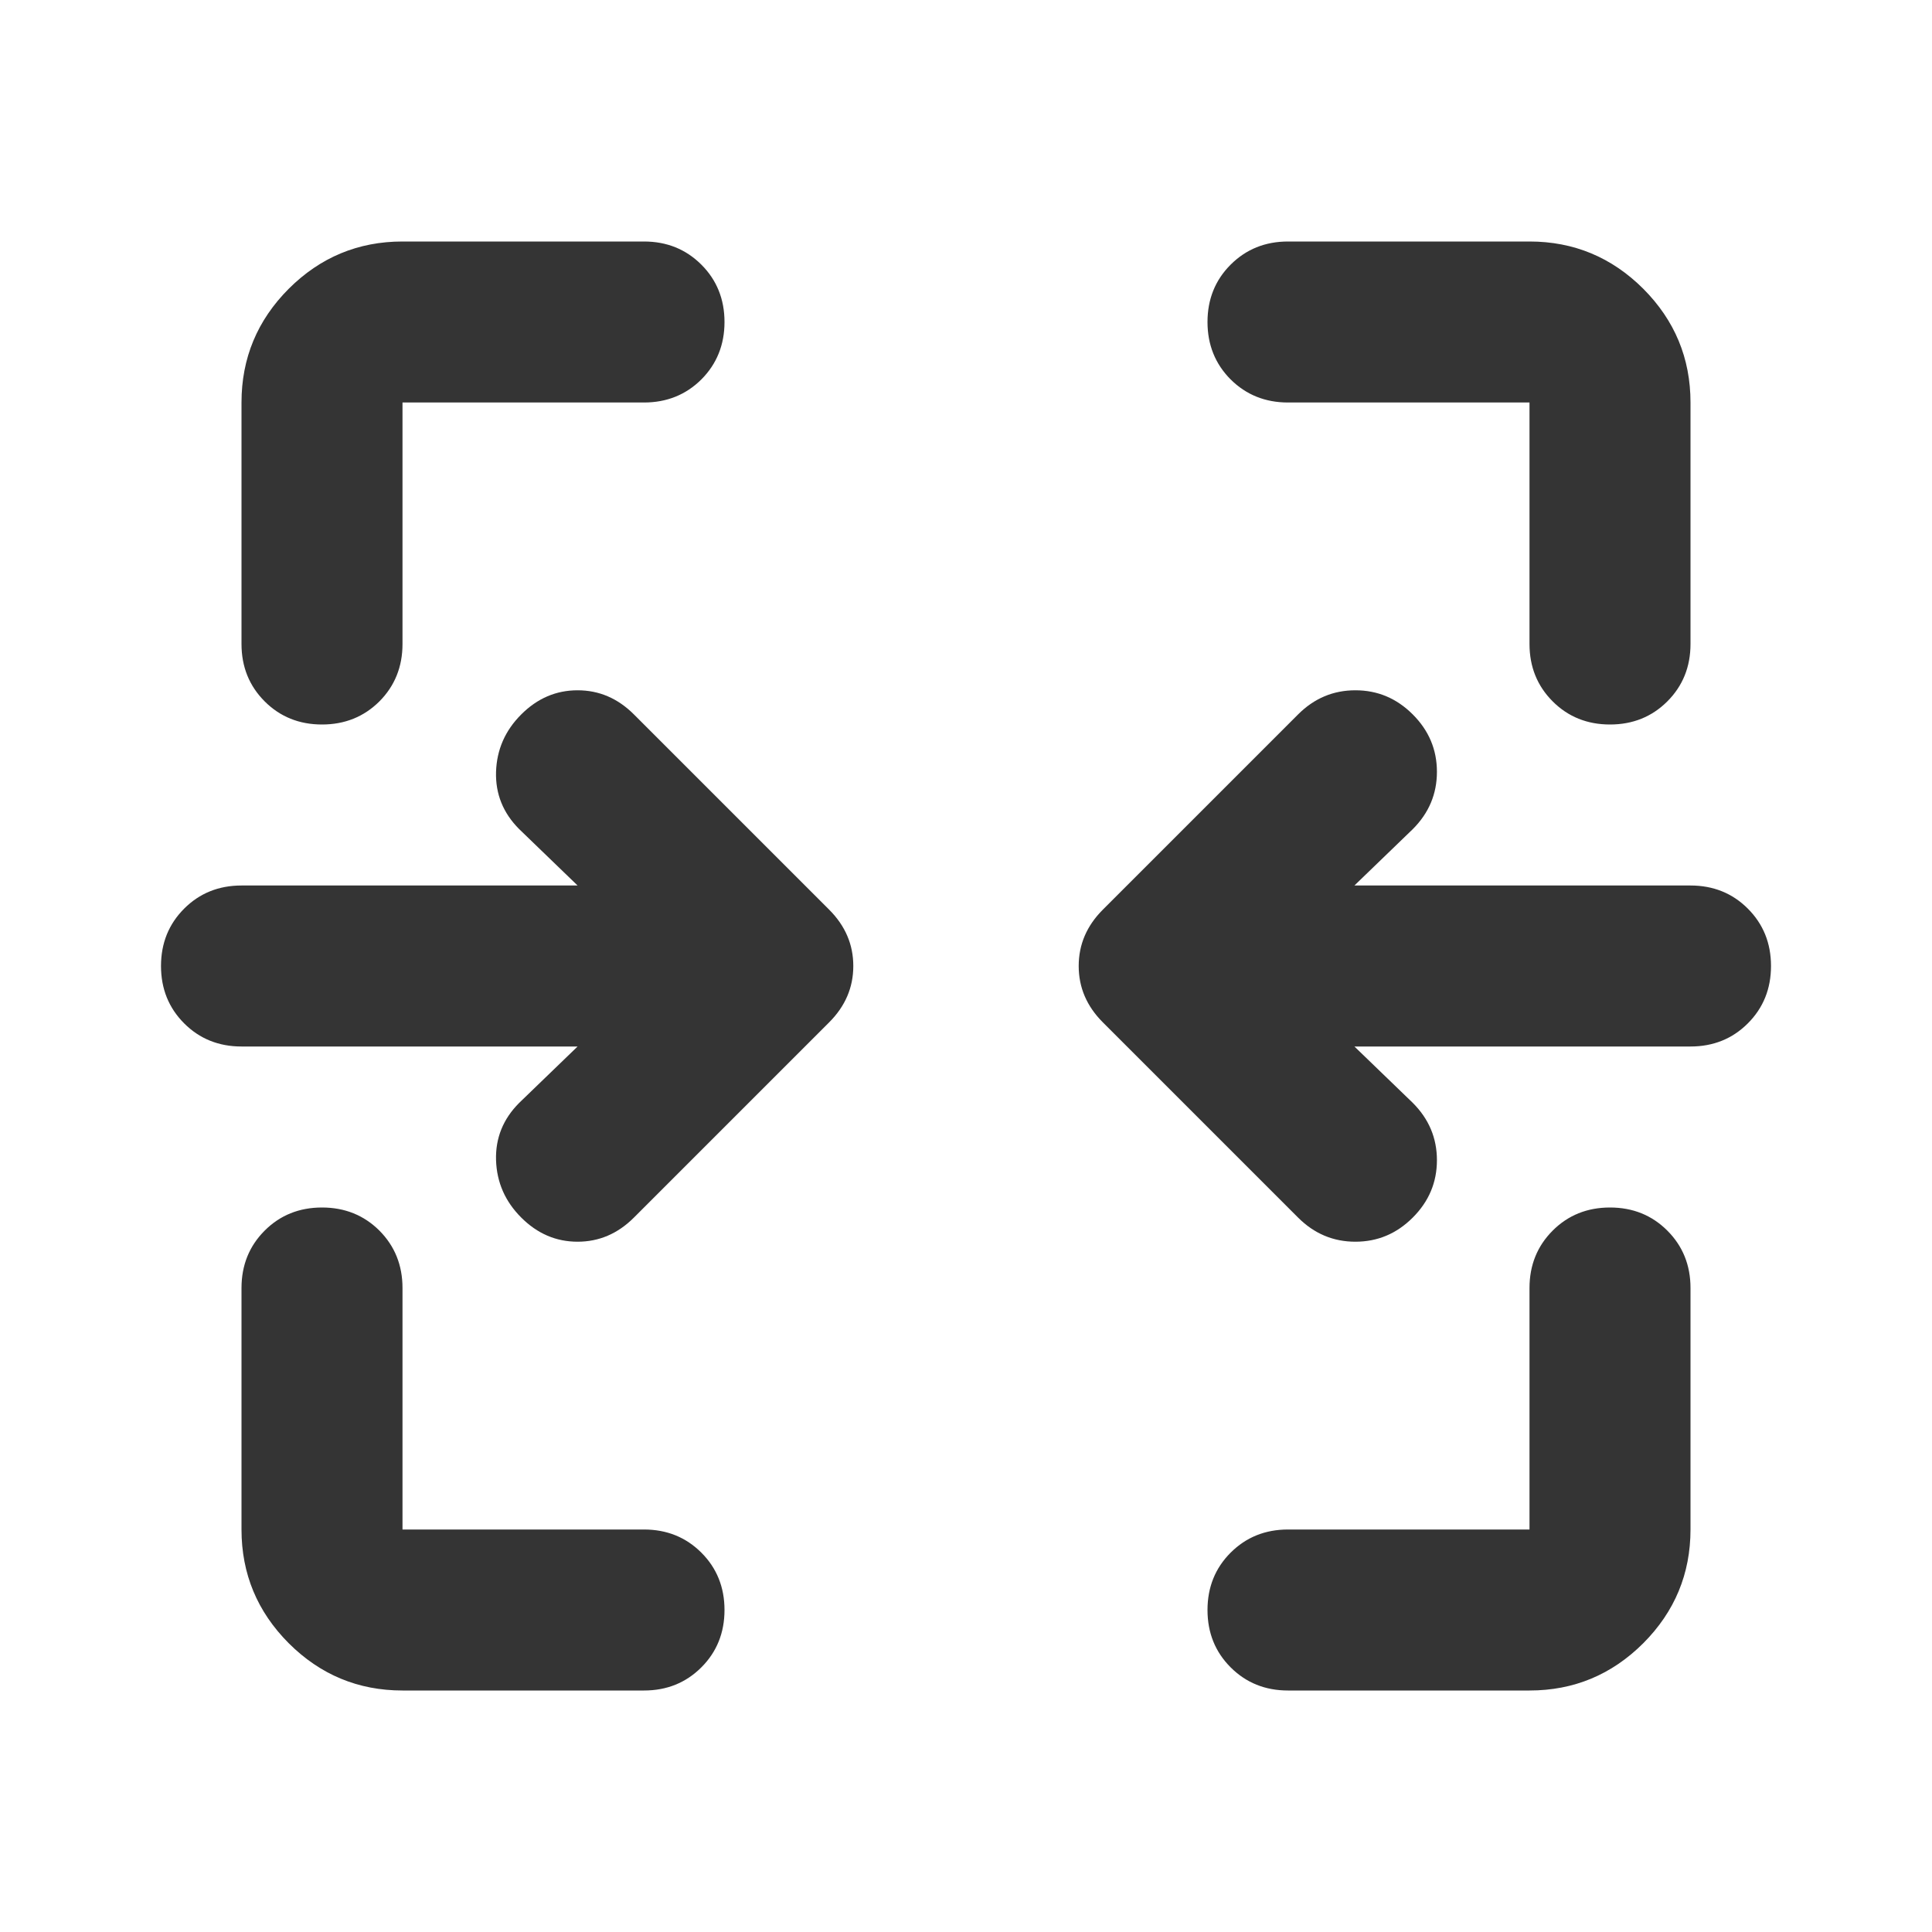
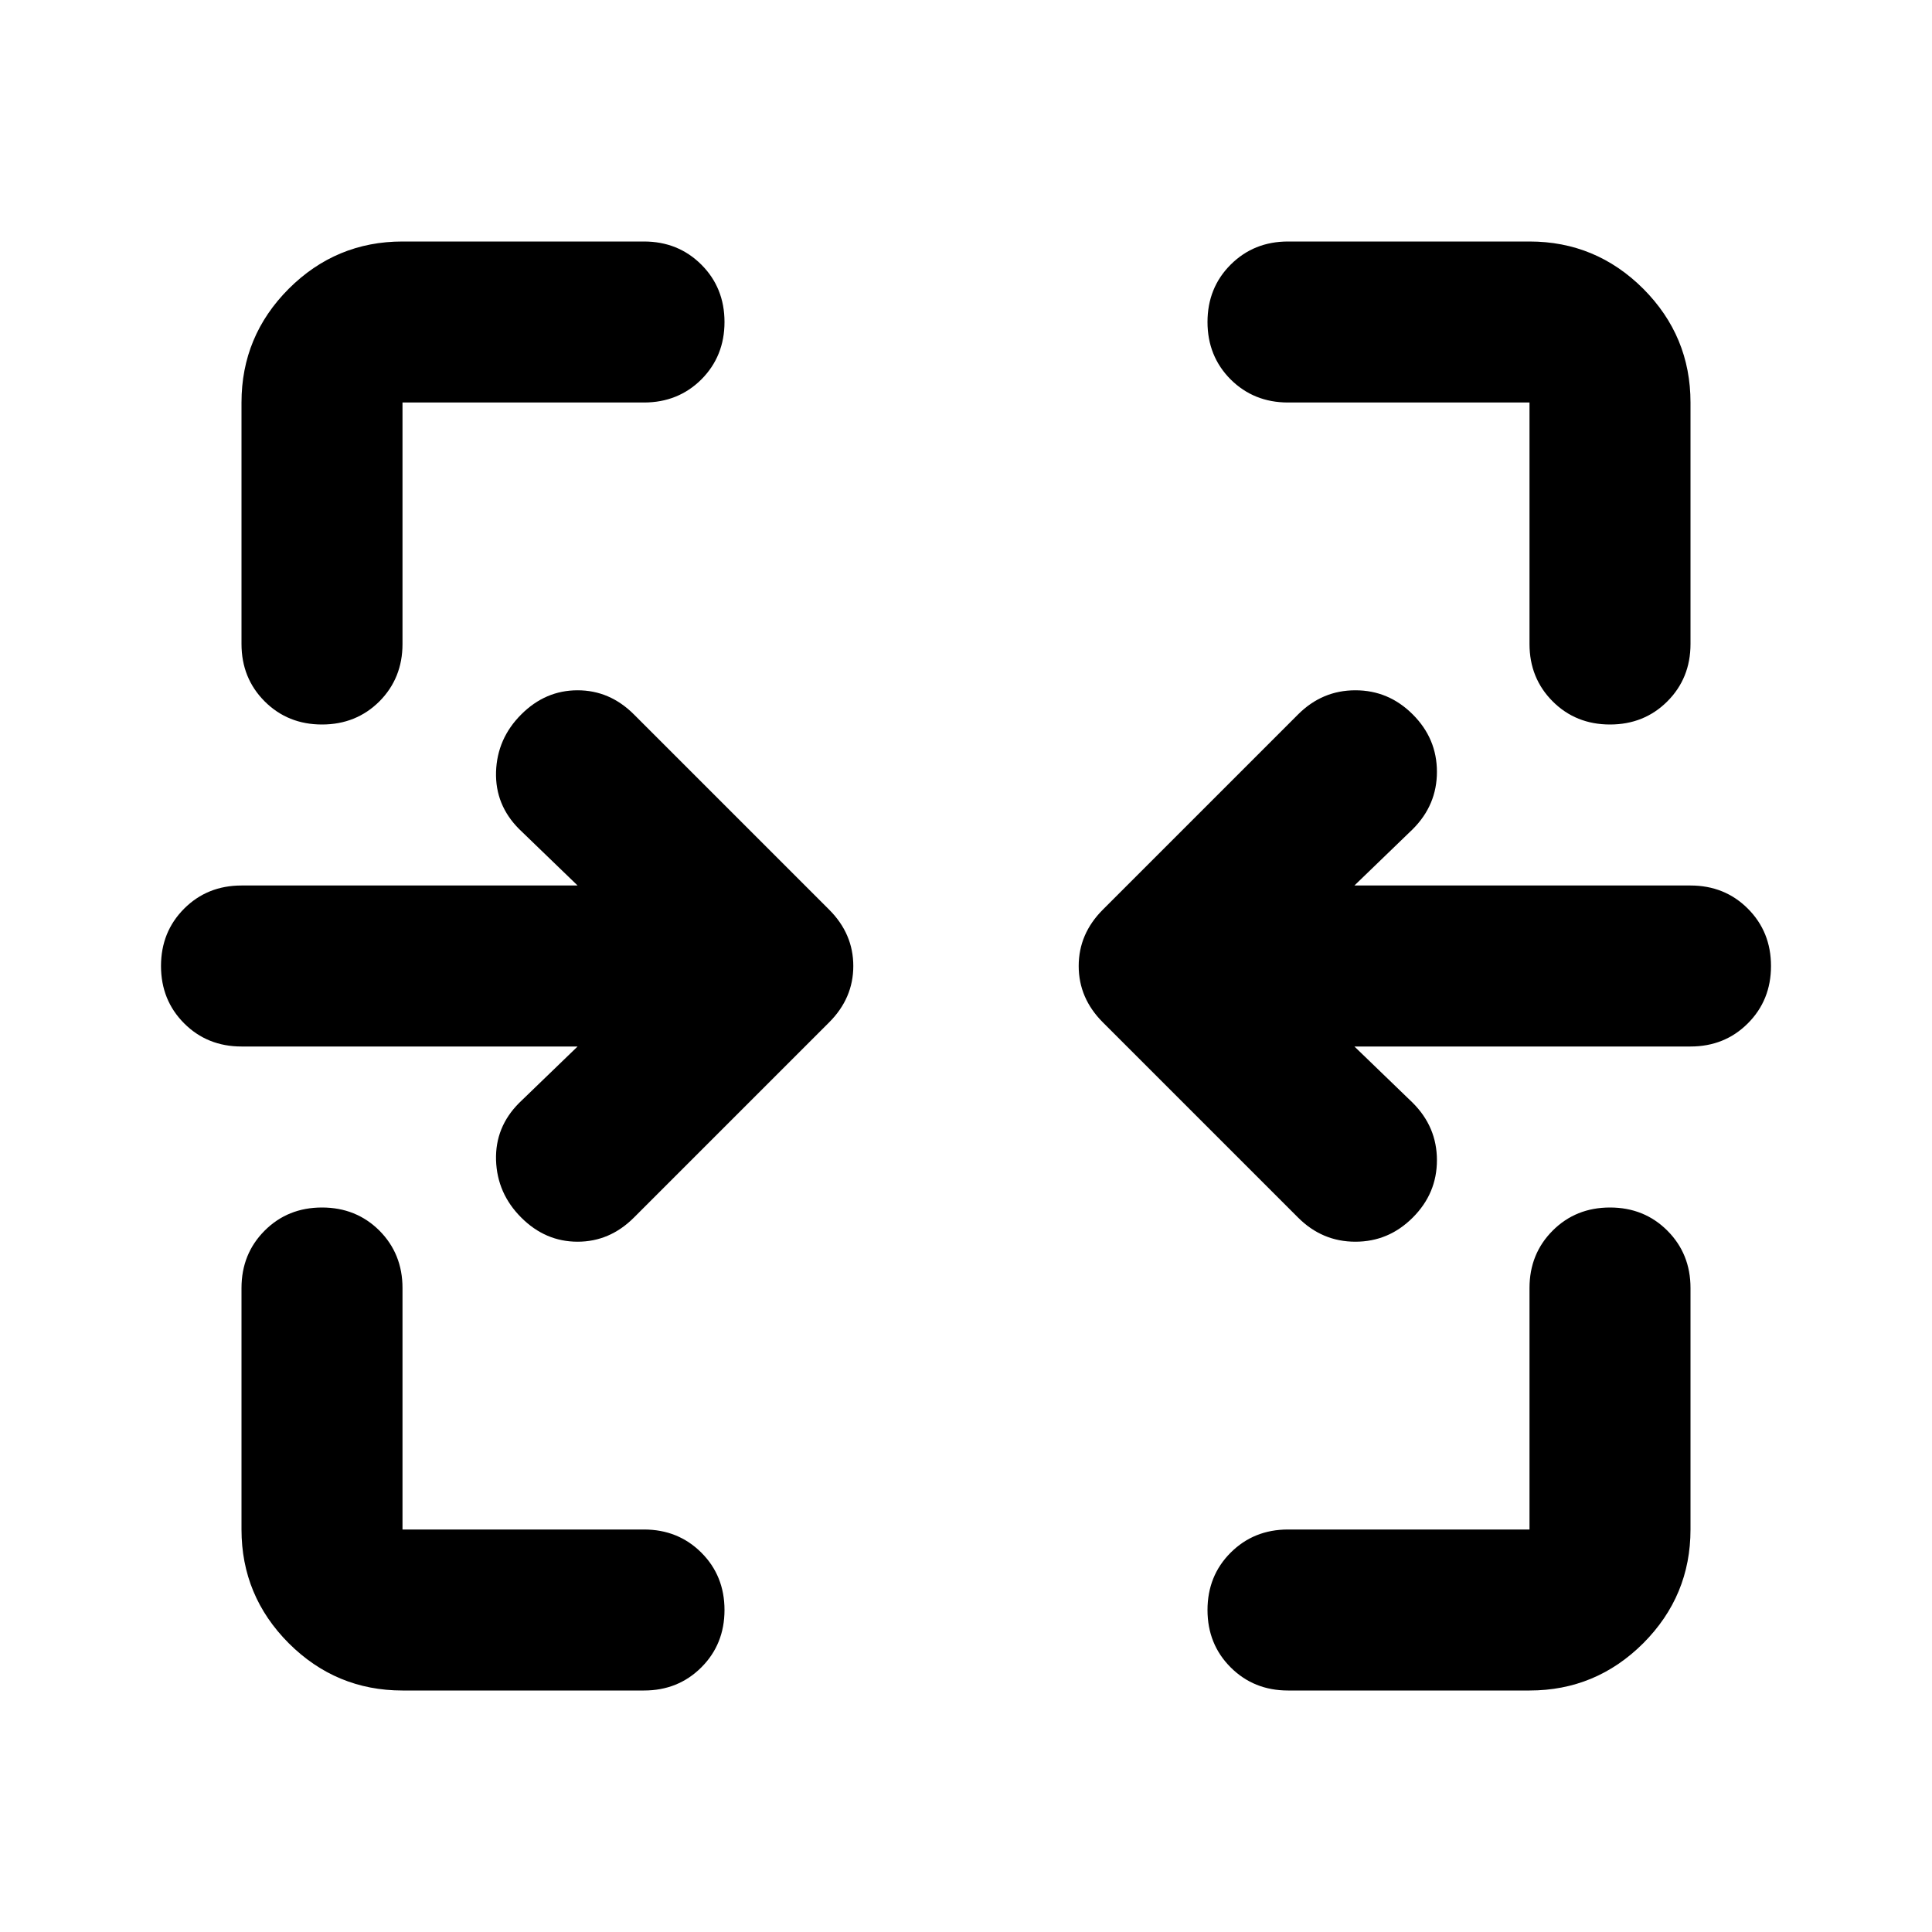
- <svg xmlns="http://www.w3.org/2000/svg" width="24" height="24" viewBox="0 0 24 24" fill="none">
+ <svg xmlns="http://www.w3.org/2000/svg" width="24" height="24" viewBox="0 0 24 24" fill="currentColor">
  <g id="name=intergration, size=24*24">
    <mask id="mask0_118_840" style="mask-type:alpha" maskUnits="userSpaceOnUse" x="0" y="0" width="24" height="24">
-       <rect id="Bounding box" width="24" height="24" fill="#D9D9D9" />
+       <rect id="Bounding box" width="24" height="24" fill="currentColor" />
    </mask>
    <g mask="url(#mask0_118_840)">
-       <path id="cell_merge" d="M4 9C3.717 9 3.479 8.904 3.288 8.713C3.096 8.521 3 8.283 3 8V5C3 4.45 3.196 3.979 3.587 3.587C3.979 3.196 4.45 3 5 3H8C8.283 3 8.521 3.096 8.713 3.288C8.904 3.479 9 3.717 9 4C9 4.283 8.904 4.521 8.713 4.713C8.521 4.904 8.283 5 8 5H5V8C5 8.283 4.904 8.521 4.713 8.713C4.521 8.904 4.283 9 4 9ZM20 9C19.717 9 19.479 8.904 19.288 8.713C19.096 8.521 19 8.283 19 8V5H16C15.717 5 15.479 4.904 15.287 4.713C15.096 4.521 15 4.283 15 4C15 3.717 15.096 3.479 15.287 3.288C15.479 3.096 15.717 3 16 3H19C19.55 3 20.021 3.196 20.413 3.587C20.804 3.979 21 4.45 21 5V8C21 8.283 20.904 8.521 20.712 8.713C20.521 8.904 20.283 9 20 9ZM16.125 15.125L13.7 12.7C13.5 12.5 13.4 12.267 13.4 12C13.4 11.733 13.5 11.5 13.7 11.3L16.125 8.875C16.325 8.675 16.562 8.575 16.837 8.575C17.113 8.575 17.35 8.675 17.55 8.875C17.75 9.075 17.85 9.312 17.85 9.588C17.85 9.863 17.75 10.1 17.55 10.3L16.825 11H21C21.283 11 21.521 11.096 21.712 11.287C21.904 11.479 22 11.717 22 12C22 12.283 21.904 12.521 21.712 12.713C21.521 12.904 21.283 13 21 13H16.825L17.55 13.7C17.75 13.9 17.85 14.137 17.85 14.412C17.85 14.688 17.75 14.925 17.55 15.125C17.35 15.325 17.113 15.425 16.837 15.425C16.562 15.425 16.325 15.325 16.125 15.125ZM6.475 15.125C6.275 14.925 6.171 14.688 6.162 14.412C6.154 14.137 6.25 13.9 6.45 13.7L7.175 13H3C2.717 13 2.479 12.904 2.288 12.713C2.096 12.521 2 12.283 2 12C2 11.717 2.096 11.479 2.288 11.287C2.479 11.096 2.717 11 3 11H7.175L6.45 10.3C6.25 10.1 6.154 9.863 6.162 9.588C6.171 9.312 6.275 9.075 6.475 8.875C6.675 8.675 6.908 8.575 7.175 8.575C7.442 8.575 7.675 8.675 7.875 8.875L10.3 11.3C10.5 11.5 10.6 11.733 10.6 12C10.6 12.267 10.5 12.5 10.3 12.7L7.875 15.125C7.675 15.325 7.442 15.425 7.175 15.425C6.908 15.425 6.675 15.325 6.475 15.125ZM5 21C4.45 21 3.979 20.804 3.587 20.413C3.196 20.021 3 19.55 3 19V16C3 15.717 3.096 15.479 3.288 15.287C3.479 15.096 3.717 15 4 15C4.283 15 4.521 15.096 4.713 15.287C4.904 15.479 5 15.717 5 16V19H8C8.283 19 8.521 19.096 8.713 19.288C8.904 19.479 9 19.717 9 20C9 20.283 8.904 20.521 8.713 20.712C8.521 20.904 8.283 21 8 21H5ZM16 21C15.717 21 15.479 20.904 15.287 20.712C15.096 20.521 15 20.283 15 20C15 19.717 15.096 19.479 15.287 19.288C15.479 19.096 15.717 19 16 19H19V16C19 15.717 19.096 15.479 19.288 15.287C19.479 15.096 19.717 15 20 15C20.283 15 20.521 15.096 20.712 15.287C20.904 15.479 21 15.717 21 16V19C21 19.55 20.804 20.021 20.413 20.413C20.021 20.804 19.55 21 19 21H16Z" fill="#343434" />
+       <path id="cell_merge" d="M4 9C3.717 9 3.479 8.904 3.288 8.713C3.096 8.521 3 8.283 3 8V5C3 4.45 3.196 3.979 3.587 3.587C3.979 3.196 4.45 3 5 3H8C8.283 3 8.521 3.096 8.713 3.288C8.904 3.479 9 3.717 9 4C9 4.283 8.904 4.521 8.713 4.713C8.521 4.904 8.283 5 8 5H5V8C5 8.283 4.904 8.521 4.713 8.713C4.521 8.904 4.283 9 4 9ZM20 9C19.717 9 19.479 8.904 19.288 8.713C19.096 8.521 19 8.283 19 8V5H16C15.717 5 15.479 4.904 15.287 4.713C15.096 4.521 15 4.283 15 4C15 3.717 15.096 3.479 15.287 3.288C15.479 3.096 15.717 3 16 3H19C19.55 3 20.021 3.196 20.413 3.587C20.804 3.979 21 4.45 21 5V8C21 8.283 20.904 8.521 20.712 8.713C20.521 8.904 20.283 9 20 9ZM16.125 15.125L13.7 12.7C13.5 12.5 13.4 12.267 13.4 12C13.4 11.733 13.5 11.5 13.7 11.3L16.125 8.875C16.325 8.675 16.562 8.575 16.837 8.575C17.113 8.575 17.35 8.675 17.55 8.875C17.75 9.075 17.85 9.312 17.85 9.588C17.85 9.863 17.75 10.1 17.55 10.3L16.825 11H21C21.283 11 21.521 11.096 21.712 11.287C21.904 11.479 22 11.717 22 12C22 12.283 21.904 12.521 21.712 12.713C21.521 12.904 21.283 13 21 13H16.825L17.55 13.7C17.75 13.9 17.85 14.137 17.85 14.412C17.85 14.688 17.75 14.925 17.55 15.125C17.35 15.325 17.113 15.425 16.837 15.425C16.562 15.425 16.325 15.325 16.125 15.125ZM6.475 15.125C6.275 14.925 6.171 14.688 6.162 14.412C6.154 14.137 6.25 13.9 6.45 13.7L7.175 13H3C2.717 13 2.479 12.904 2.288 12.713C2.096 12.521 2 12.283 2 12C2 11.717 2.096 11.479 2.288 11.287C2.479 11.096 2.717 11 3 11H7.175L6.45 10.3C6.25 10.1 6.154 9.863 6.162 9.588C6.171 9.312 6.275 9.075 6.475 8.875C6.675 8.675 6.908 8.575 7.175 8.575C7.442 8.575 7.675 8.675 7.875 8.875L10.3 11.3C10.5 11.5 10.6 11.733 10.6 12C10.6 12.267 10.5 12.5 10.3 12.7L7.875 15.125C7.675 15.325 7.442 15.425 7.175 15.425C6.908 15.425 6.675 15.325 6.475 15.125ZM5 21C4.45 21 3.979 20.804 3.587 20.413C3.196 20.021 3 19.55 3 19V16C3 15.717 3.096 15.479 3.288 15.287C3.479 15.096 3.717 15 4 15C4.283 15 4.521 15.096 4.713 15.287C4.904 15.479 5 15.717 5 16V19H8C8.283 19 8.521 19.096 8.713 19.288C8.904 19.479 9 19.717 9 20C9 20.283 8.904 20.521 8.713 20.712C8.521 20.904 8.283 21 8 21H5ZM16 21C15.717 21 15.479 20.904 15.287 20.712C15.096 20.521 15 20.283 15 20C15 19.717 15.096 19.479 15.287 19.288C15.479 19.096 15.717 19 16 19H19V16C19 15.717 19.096 15.479 19.288 15.287C19.479 15.096 19.717 15 20 15C20.283 15 20.521 15.096 20.712 15.287C20.904 15.479 21 15.717 21 16V19C21 19.55 20.804 20.021 20.413 20.413C20.021 20.804 19.55 21 19 21H16Z" fill="currentColor" />
    </g>
  </g>
</svg>
